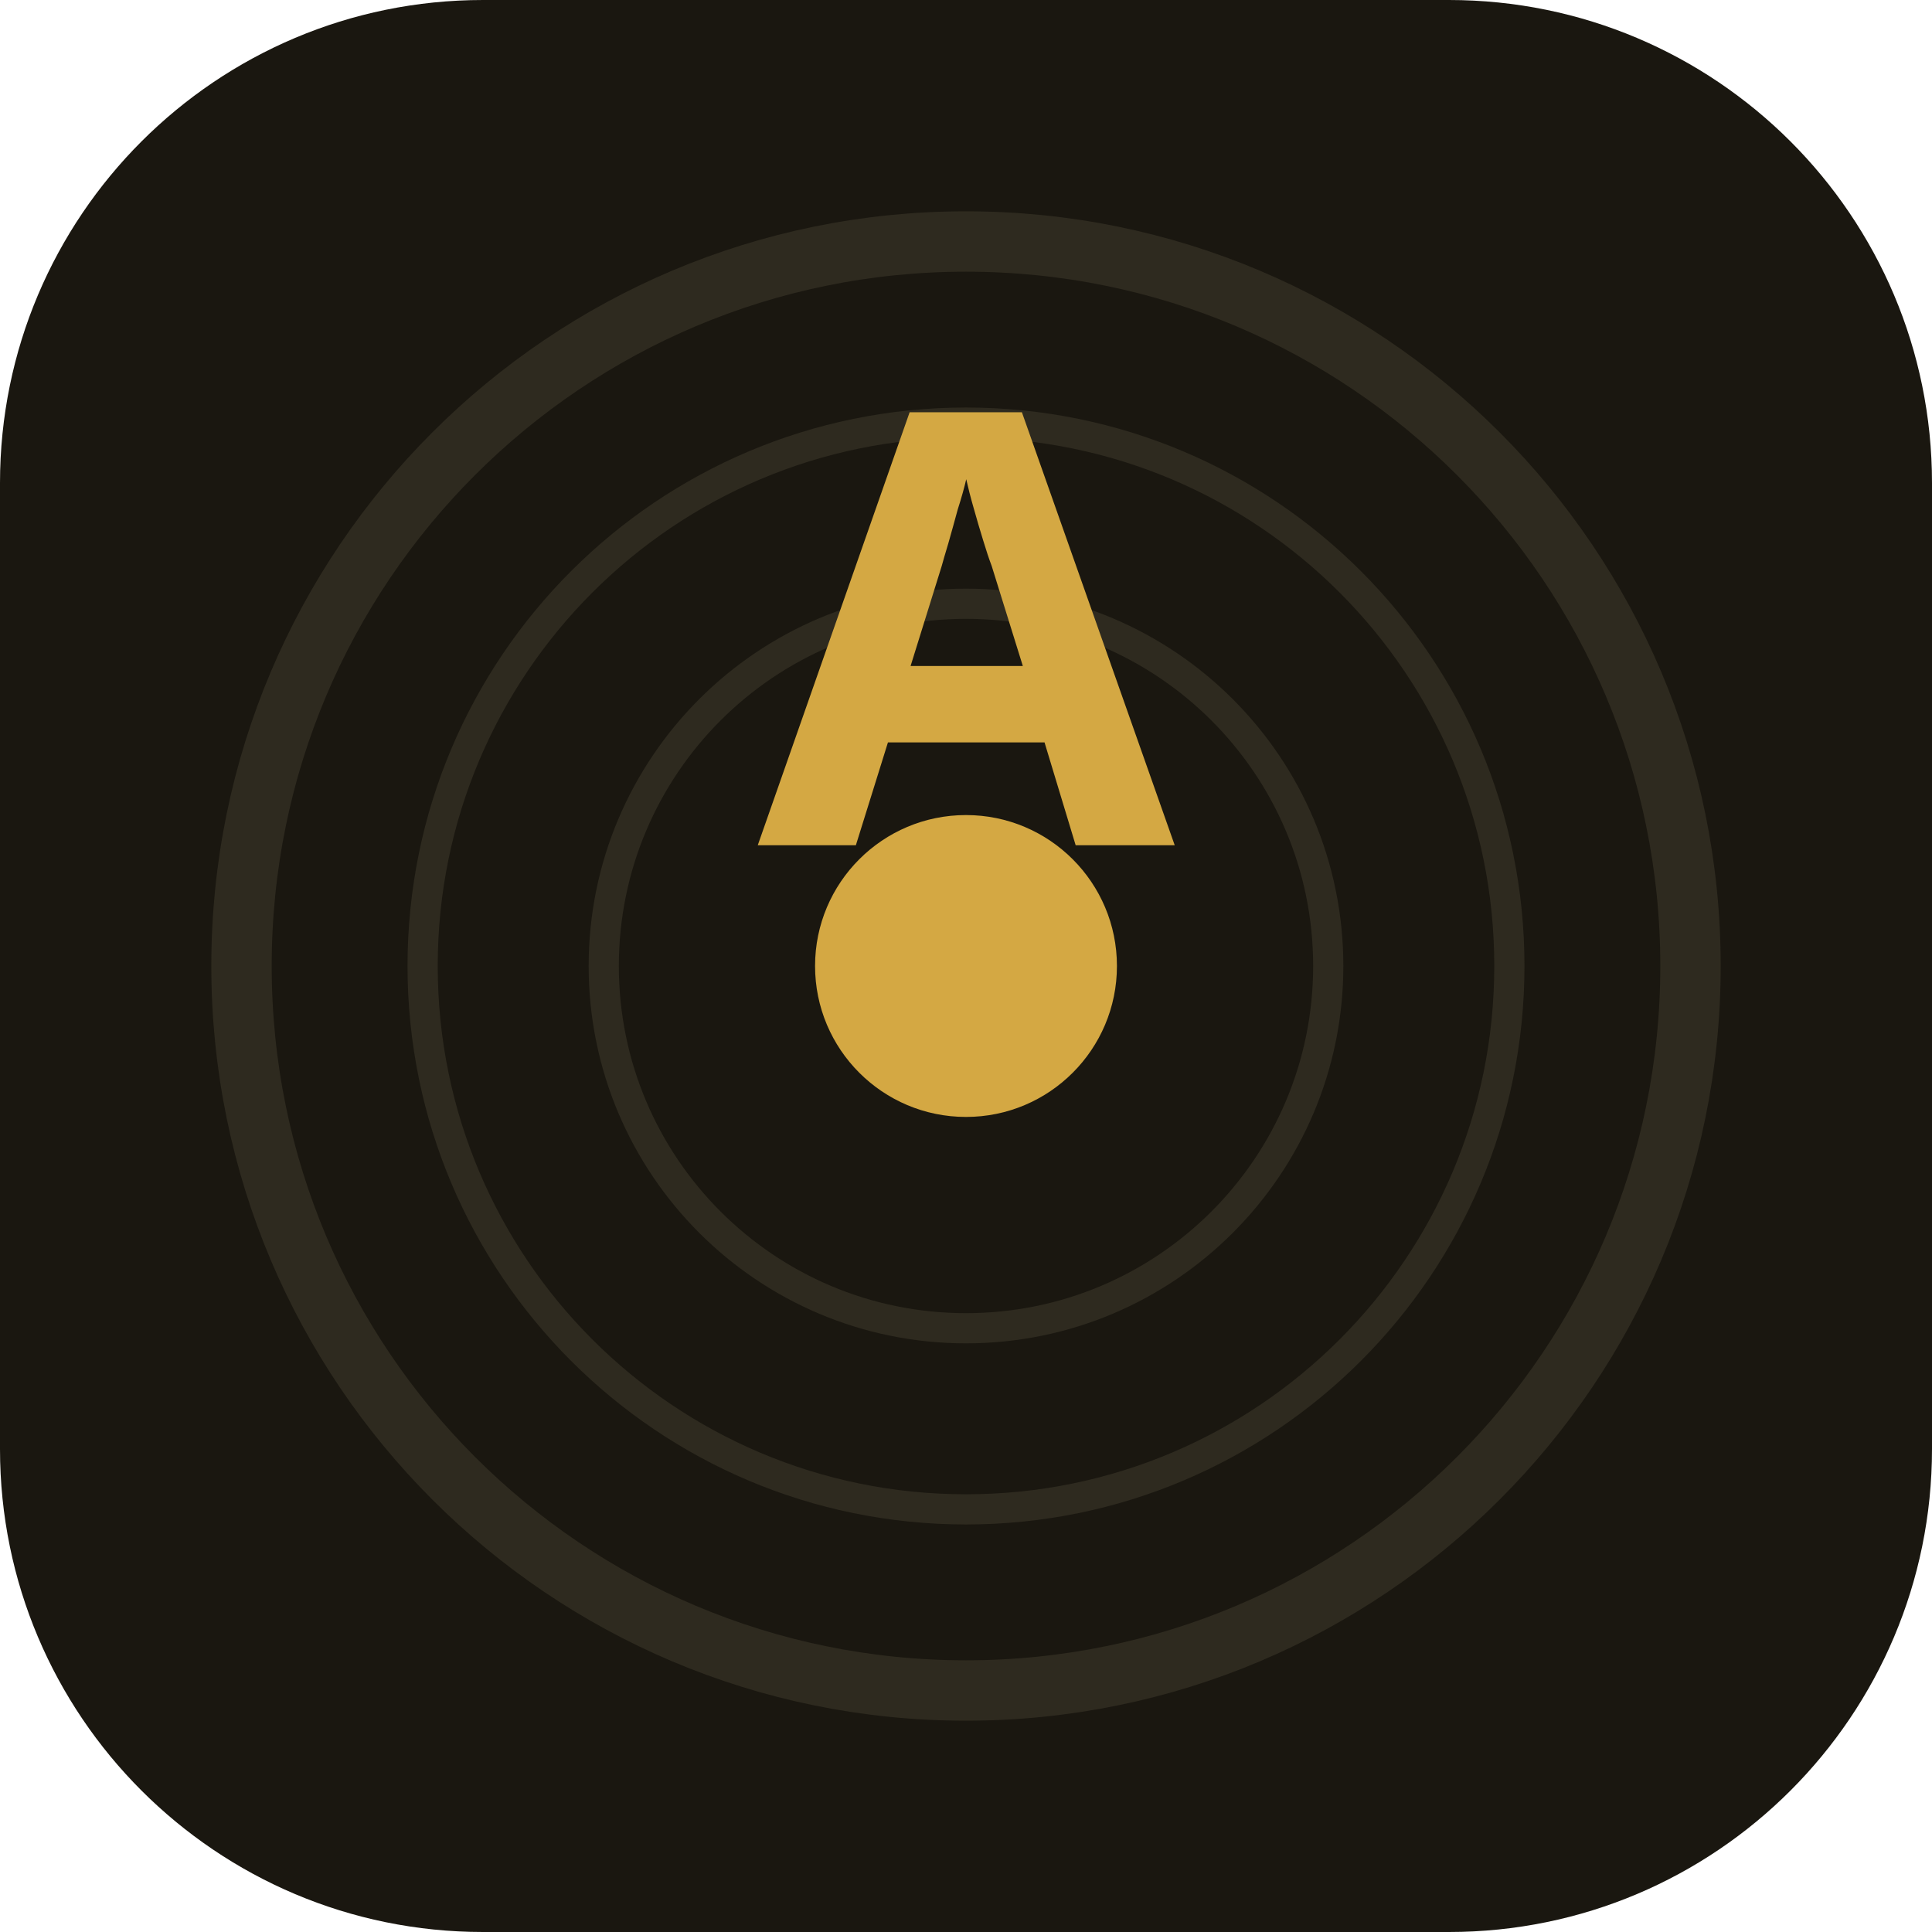
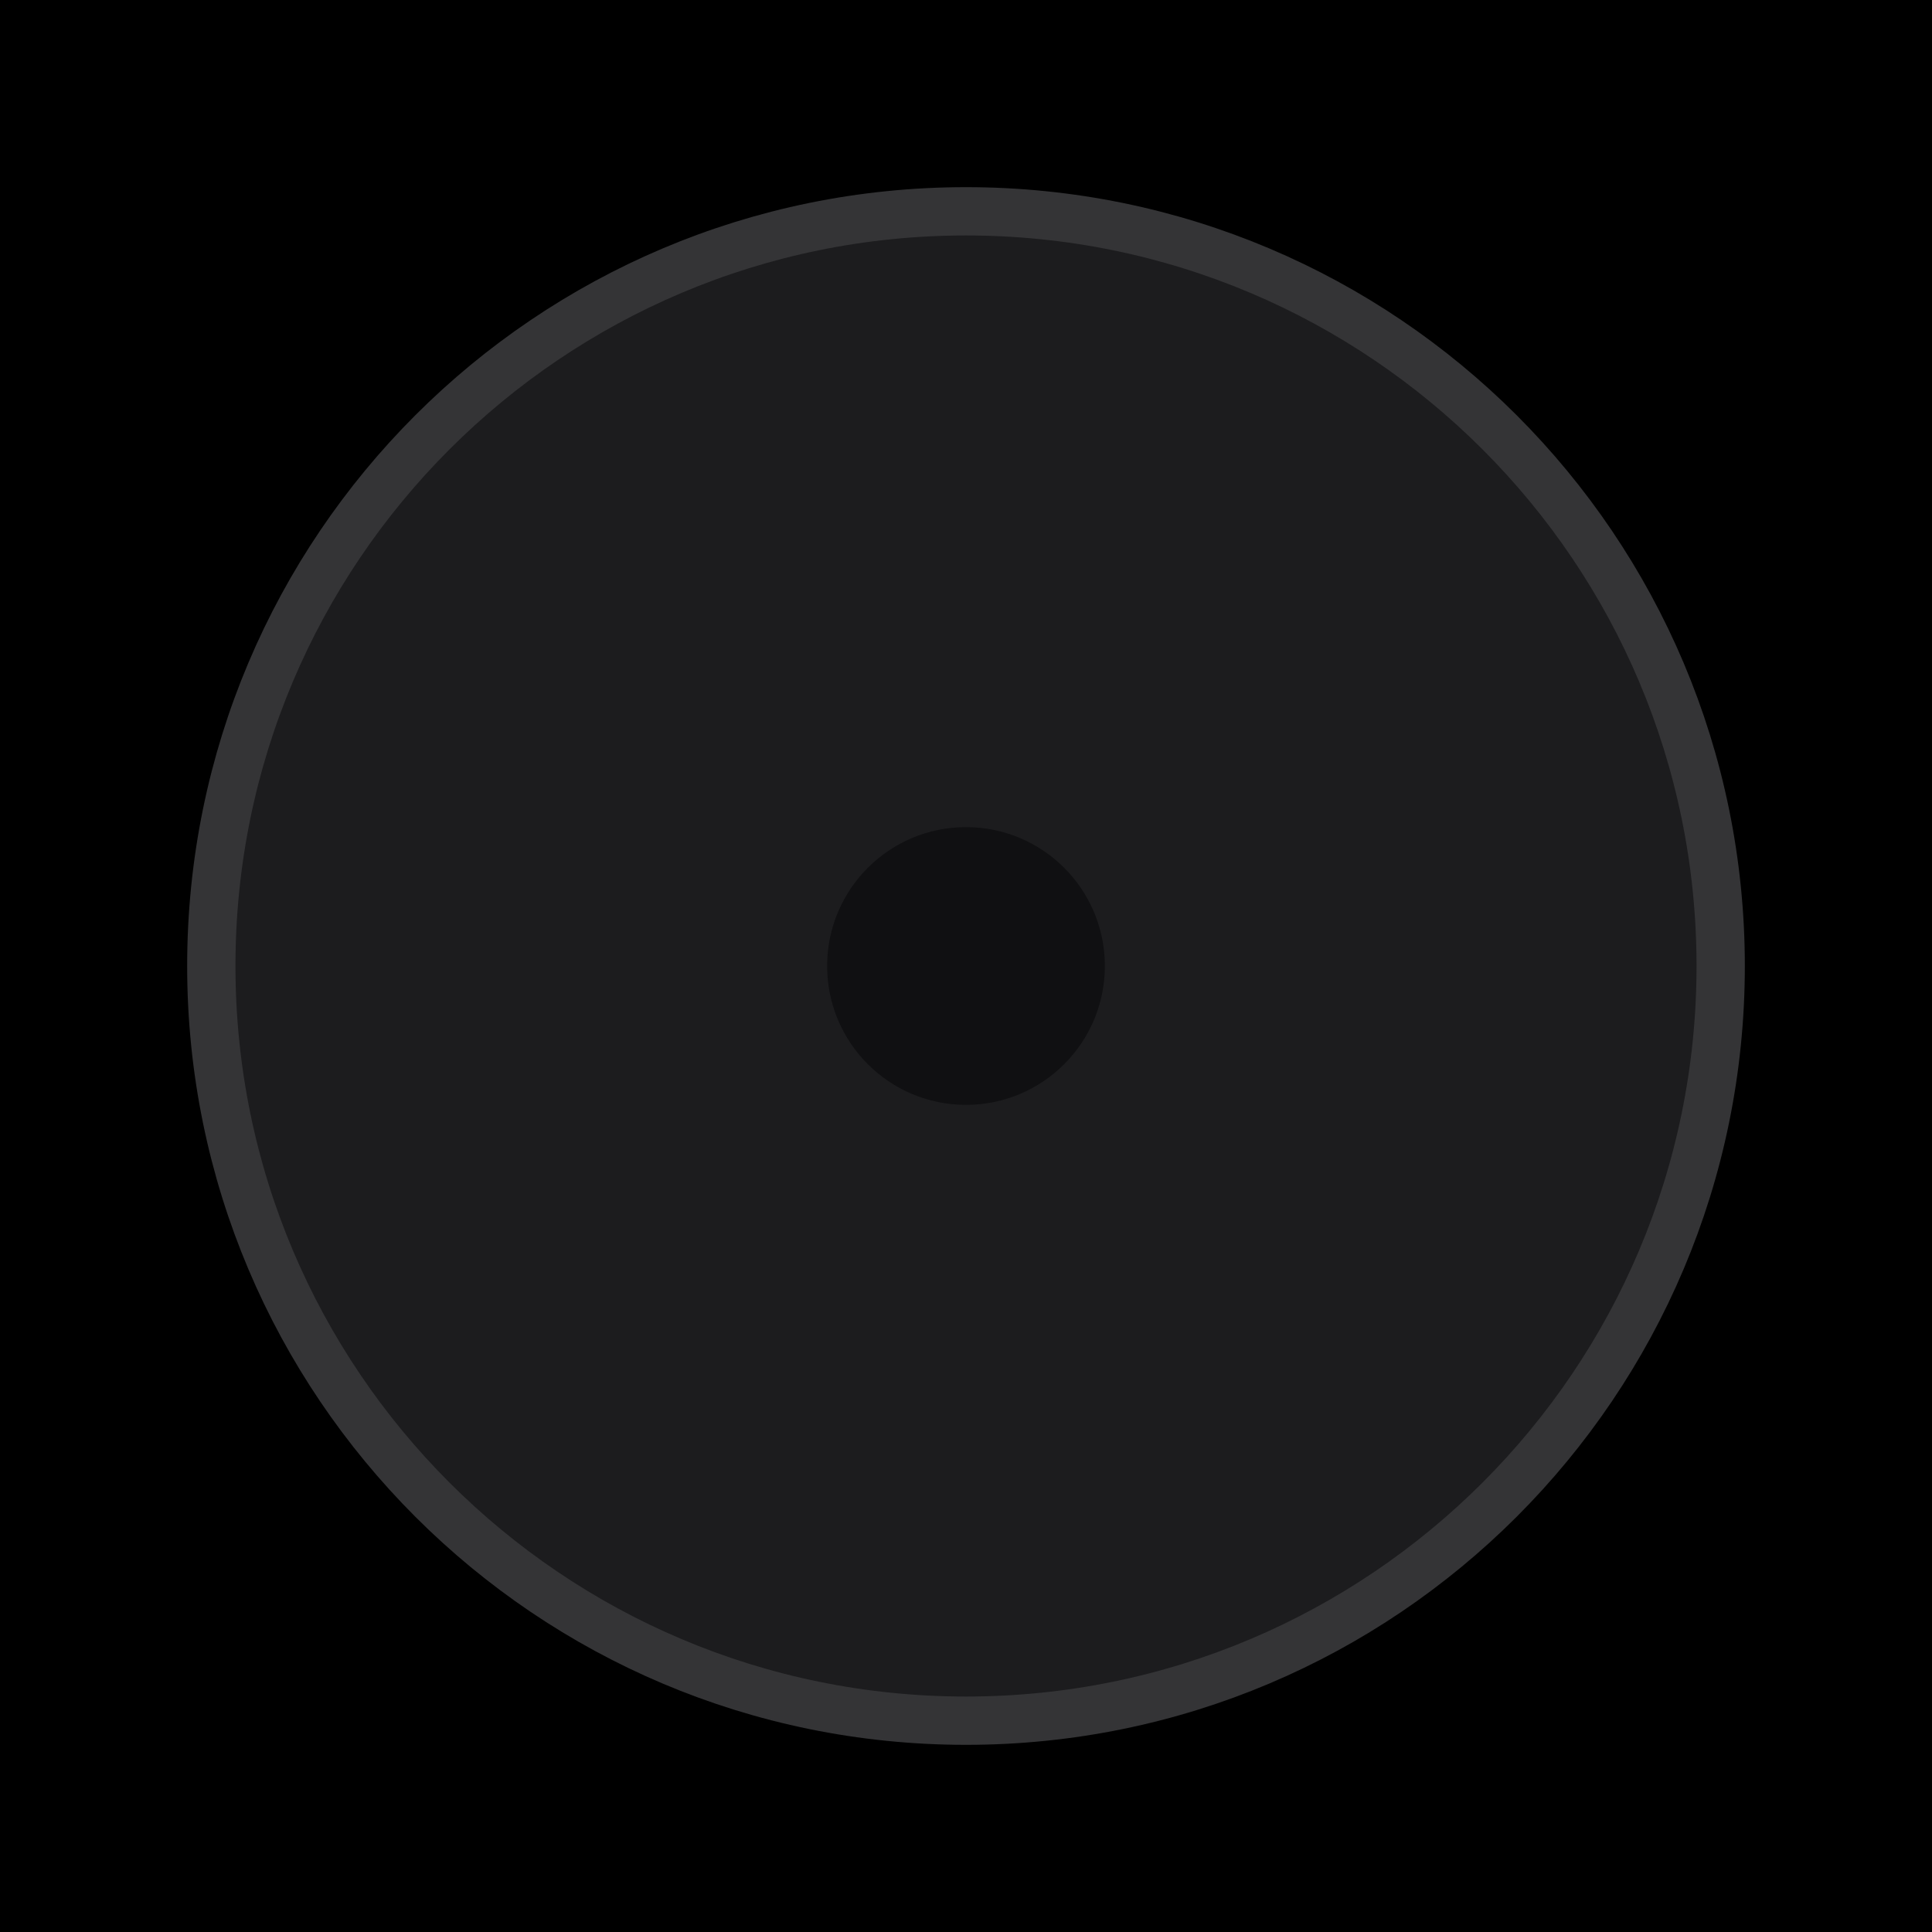
- <svg xmlns="http://www.w3.org/2000/svg" viewBox="0 0 32 32" fill="none">
-   <rect width="32" height="32" rx="8" fill="#1a1710" />
-   <circle cx="16" cy="16" r="12" stroke="#2e2a1f" stroke-width="1" />
-   <circle cx="16" cy="16" r="9" stroke="#2e2a1f" stroke-width="0.5" />
-   <circle cx="16" cy="16" r="6" stroke="#2e2a1f" stroke-width="0.5" />
-   <circle cx="16" cy="16" r="2.5" fill="#d4a843" />
-   <text x="16" y="14" font-family="system-ui,sans-serif" font-size="10" font-weight="700" fill="#d4a843" text-anchor="middle" letter-spacing="1">A</text>
+ <svg xmlns="http://www.w3.org/2000/svg" viewBox="0 0 32 32">
+   <rect width="32" height="32" fill="#000" />
+   <circle cx="16" cy="16" r="12.5" fill="#1C1C1E" />
+   <circle cx="16" cy="16" r="12.5" fill="none" stroke="#343436" stroke-width="0.8" />
+   <circle cx="16" cy="16" r="2.3" fill="#101012" />
</svg>
